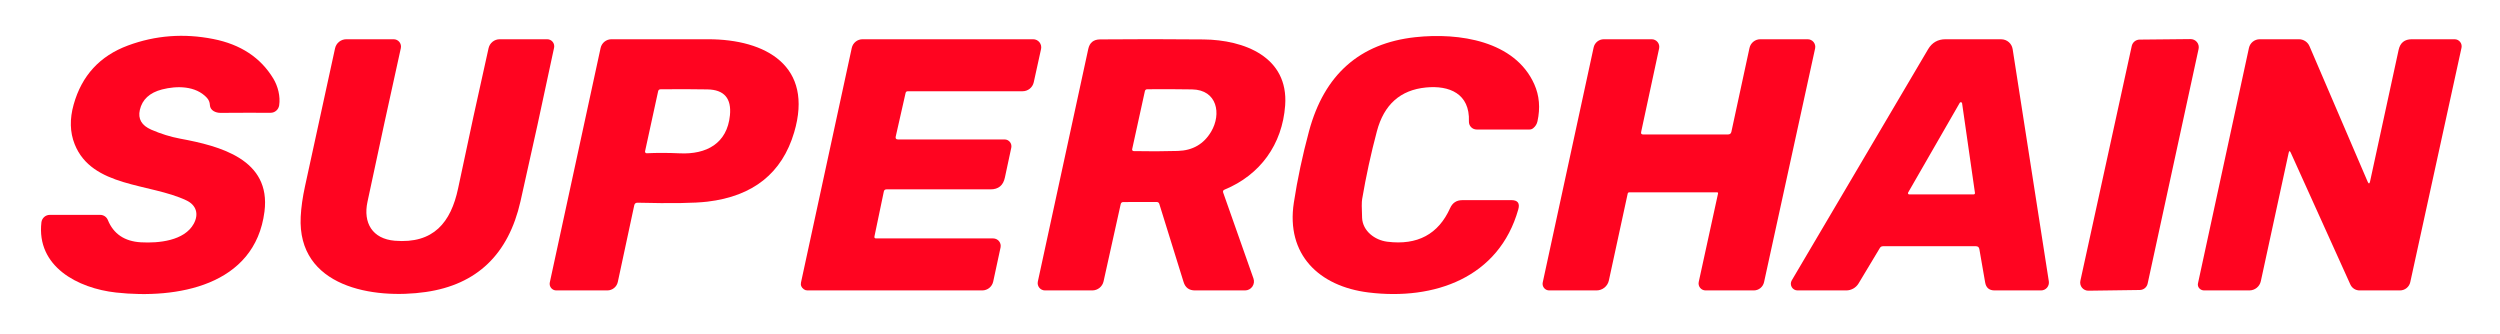
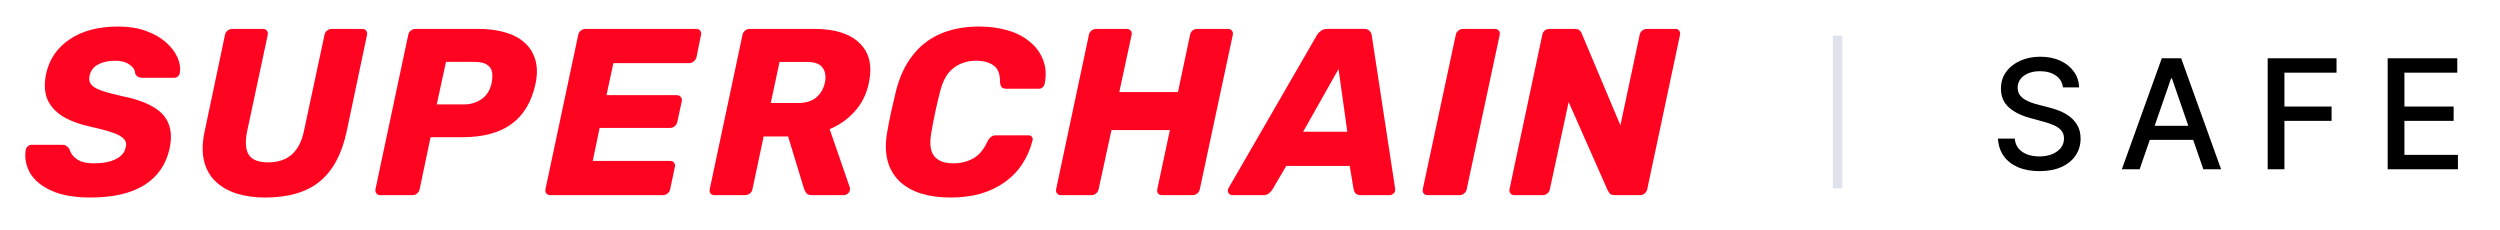
- <svg xmlns="http://www.w3.org/2000/svg" version="1.1" viewBox="0.00 0.00 637.00 85.00">
-   <path fill="#ff0420" d="   M 52.68 24.88   C 49.84 21.84 45.08 21.82 41.29 22.79   Q 36.54 24.02 35.63 28.01   Q 34.85 31.44 38.56 33.05   Q 42.22 34.64 45.91 35.33   C 56.02 37.21 69.08 40.56 67.39 53.90   C 64.98 72.92 44.92 76.23 29.59 74.54   C 19.78 73.46 9.26 67.89 10.55 56.66   A 2.16 2.15 -86.7 0 1 12.69 54.75   L 25.54 54.75   A 2.10 2.09 79.0 0 1 27.48 56.06   Q 29.64 61.37 35.90 61.74   C 40.43 62.00 47.00 61.36 49.37 57.01   C 50.72 54.53 50.01 52.25 47.49 51.06   C 38.19 46.64 23.41 47.79 19.02 36.73   Q 17.21 32.17 18.77 26.63   Q 21.87 15.57 32.61 11.59   Q 43.09 7.71 54.35 9.94   Q 64.79 12.00 69.64 20.02   C 70.82 21.98 71.48 24.55 71.13 26.86   A 2.22 2.21 -85.5 0 1 68.93 28.74   Q 63.20 28.71 56.19 28.76   C 55.00 28.77 53.55 28.17 53.48 26.78   Q 53.44 25.68 52.68 24.88   Z" />
-   <path fill="#ff0420" d="   M 374.28 30.94   C 374.55 23.84 369.27 21.71 363.34 22.29   Q 353.54 23.24 350.83 33.45   Q 348.56 41.98 347.07 50.75   Q 346.89 51.80 347.06 55.50   C 347.21 58.85 350.28 61.19 353.49 61.59   Q 365.00 63.02 369.49 53.03   Q 370.40 51.00 372.58 51.00   Q 378.72 51.00 385.08 50.99   Q 387.53 50.99 386.86 53.35   C 381.95 70.77 365.47 76.59 348.69 74.52   C 336.08 72.96 327.64 64.86 329.67 51.64   Q 331.04 42.70 333.54 33.42   Q 339.36 11.82 360.57 9.48   C 371.82 8.25 386.02 10.42 390.94 21.47   Q 392.87 25.79 391.75 30.90   Q 391.52 31.97 390.65 32.67   Q 390.24 33.00 389.72 33.00   L 376.26 33.00   A 1.98 1.98 0.0 0 1 374.28 30.94   Z" />
-   <path fill="#ff0420" d="   M 100.60 61.34   C 110.46 62.15 114.89 56.69 116.73 47.98   Q 120.65 29.34 124.49 12.27   A 2.91 2.90 -83.7 0 1 127.32 10.00   L 139.43 10.00   A 1.79 1.79 0.0 0 1 141.18 12.16   Q 136.95 32.17 132.62 51.30   Q 128.02 71.58 108.49 74.40   C 95.23 76.32 75.71 73.21 76.62 55.20   Q 76.80 51.67 77.71 47.49   Q 81.43 30.55 85.37 12.32   A 2.95 2.94 6.1 0 1 88.25 10.00   L 100.30 10.00   A 1.87 1.87 0.0 0 1 102.13 12.28   Q 97.92 31.24 93.63 51.44   C 92.49 56.77 94.86 60.86 100.60 61.34   Z" />
-   <path fill="#ff0420" d="   M 161.61 52.30   L 157.42 71.84   A 2.74 2.74 0.0 0 1 154.74 74.00   L 141.73 74.00   A 1.68 1.68 0.0 0 1 140.09 71.96   L 153.03 12.24   A 2.83 2.83 0.0 0 1 155.80 10.00   Q 167.24 10.00 180.43 10.00   C 195.13 10.00 207.37 16.79 202.35 33.73   Q 197.74 49.30 180.26 51.38   Q 175.31 51.97 162.44 51.65   Q 161.76 51.64 161.61 52.30   Z   M 164.36 38.55   A 0.42 0.41 4.7 0 0 164.79 39.05   Q 168.65 38.86 173.25 39.07   C 179.98 39.38 185.29 36.58 185.99 29.36   Q 186.62 22.90 180.28 22.78   Q 174.65 22.68 168.33 22.75   Q 167.80 22.75 167.69 23.26   L 164.36 38.55   Z" />
-   <path fill="#ff0420" d="   M 223.23 60.75   L 253.06 60.75   A 1.92 1.91 6.0 0 1 254.94 63.06   L 253.07 71.74   A 2.87 2.86 -83.9 0 1 250.27 74.00   L 205.72 74.00   A 1.55 1.52 -26.6 0 1 204.82 73.71   Q 203.87 73.02 204.10 71.95   Q 210.66 41.63 217.03 12.22   A 2.81 2.81 0.0 0 1 219.78 10.00   L 263.25 10.00   A 2.06 2.06 0.0 0 1 265.26 12.50   L 263.40 20.96   A 2.92 2.91 6.1 0 1 260.55 23.25   L 231.31 23.25   Q 230.84 23.25 230.74 23.71   L 228.23 34.80   Q 228.07 35.53 228.81 35.53   L 255.97 35.53   A 1.75 1.74 -83.6 0 1 257.67 37.66   Q 256.87 41.30 256.05 45.22   Q 255.42 48.26 252.36 48.25   Q 239.82 48.25 225.87 48.25   Q 225.32 48.25 225.20 48.79   L 222.81 60.24   Q 222.71 60.75 223.23 60.75   Z" />
-   <path fill="#ff0420" d="   M 311.67 49.08   L 319.38 70.95   A 2.29 2.28 80.2 0 1 317.23 74.00   L 304.48 74.00   Q 302.24 74.00 301.58 71.87   L 295.38 51.92   A 0.65 0.64 -8.5 0 0 294.76 51.47   L 286.23 51.48   Q 285.67 51.48 285.55 52.03   L 281.19 71.69   A 2.96 2.95 -83.6 0 1 278.31 74.00   L 266.26 74.00   A 1.86 1.86 0.0 0 1 264.44 71.75   L 277.29 12.48   Q 277.81 10.07 280.28 10.04   Q 293.20 9.92 306.67 10.05   C 316.97 10.16 328.34 14.46 327.46 26.84   C 326.74 36.82 321.08 44.58 312.01 48.32   Q 311.48 48.54 311.67 49.08   Z   M 308.61 33.53   C 311.27 29.03 310.16 22.89 303.75 22.78   Q 298.37 22.69 292.34 22.74   Q 291.82 22.74 291.71 23.25   L 288.47 38.02   A 0.40 0.40 0.0 0 0 288.85 38.50   Q 294.53 38.62 300.12 38.46   Q 305.80 38.29 308.61 33.53   Z" />
-   <path fill="#ff0420" d="   M 418.67 34.26   L 440.30 34.26   Q 441.01 34.26 441.16 33.57   L 445.77 12.23   A 2.82 2.82 0.0 0 1 448.53 10.00   L 460.59 10.00   A 1.94 1.94 0.0 0 1 462.49 12.35   L 449.48 71.89   A 2.68 2.67 -83.8 0 1 446.87 74.00   L 434.58 74.00   A 1.78 1.78 0.0 0 1 432.84 71.83   L 437.76 49.29   A 0.24 0.23 6.7 0 0 437.53 49.00   L 415.14 49.00   A 0.41 0.41 0.0 0 0 414.74 49.32   L 409.94 71.46   A 3.22 3.22 0.0 0 1 406.79 74.00   L 394.73 74.00   A 1.68 1.68 0.0 0 1 393.09 71.96   L 406.06 12.09   A 2.66 2.65 6.0 0 1 408.66 10.00   L 420.85 10.00   A 1.94 1.93 -83.9 0 1 422.74 12.35   L 418.16 33.64   Q 418.03 34.26 418.67 34.26   Z" />
-   <path fill="#ff0420" d="   M 503.47 62.74   L 479.79 62.74   Q 479.25 62.74 478.98 63.20   L 473.57 72.21   A 3.68 3.68 0.0 0 1 470.41 74.00   L 458.01 74.00   A 1.70 1.70 0.0 0 1 456.54 71.44   Q 473.97 41.86 491.28 12.54   Q 492.78 10.01 495.70 10.00   Q 502.77 9.99 509.92 10.01   A 2.95 2.95 0.0 0 1 512.82 12.50   L 522.04 71.68   A 2.01 2.00 85.6 0 1 520.06 74.00   L 508.23 74.00   Q 506.17 74.00 505.82 71.98   L 504.34 63.47   Q 504.21 62.74 503.47 62.74   Z   M 486.19 49.06   A 0.32 0.32 0.0 0 0 486.46 49.54   L 502.90 49.53   A 0.32 0.32 0.0 0 0 503.22 49.16   L 499.94 26.31   A 0.32 0.32 0.0 0 0 499.35 26.19   L 486.19 49.06   Z" />
-   <path fill="#ff0420" d="   M 560.20 12.47   L 547.22 72.26   A 2.07 2.07 0.0 0 1 545.22 73.89   L 532.13 74.07   A 2.07 2.07 0.0 0 1 530.08 71.55   L 543.17 11.72   A 2.07 2.07 0.0 0 1 545.17 10.09   L 558.15 9.96   A 2.07 2.07 0.0 0 1 560.20 12.47   Z" />
-   <path fill="#ff0420" d="   M 583.15 38.95   L 576.06 71.64   A 3.00 2.99 6.1 0 1 573.13 74.00   L 561.61 74.00   A 1.58 1.47 5.7 0 1 560.04 72.22   L 573.03 12.22   A 2.81 2.81 0.0 0 1 575.78 10.00   L 585.77 10.00   A 2.93 2.92 -11.6 0 1 588.46 11.77   L 603.26 46.26   Q 603.68 47.22 603.90 46.20   L 611.17 12.71   Q 611.76 10.00 614.53 10.00   L 625.43 10.00   A 1.80 1.80 0.0 0 1 627.19 12.18   L 614.14 71.88   A 2.70 2.69 6.1 0 1 611.50 74.00   L 601.21 74.00   A 2.57 2.56 -12.1 0 1 598.87 72.49   L 583.68 38.89   Q 583.33 38.13 583.15 38.95   Z" />
+ <svg xmlns="http://www.w3.org/2000/svg" width="262" height="24" fill="none">
+   <g>
+     <path id="svg_1" fill="#FF0420" d="m158.694,20.451c-0.166,0 -0.299,-0.058 -0.398,-0.174c-0.1,-0.116 -0.133,-0.266 -0.1,-0.448l3.435,-16.178c0.033,-0.183 0.116,-0.332 0.249,-0.448c0.149,-0.116 0.315,-0.174 0.498,-0.174l2.638,0c0.265,0 0.448,0.058 0.547,0.174c0.116,0.116 0.183,0.216 0.199,0.299l4.057,9.632l2.016,-9.483c0.033,-0.183 0.125,-0.332 0.274,-0.448c0.149,-0.116 0.307,-0.174 0.473,-0.174l2.987,0c0.182,0 0.315,0.058 0.398,0.174c0.099,0.116 0.133,0.265 0.099,0.448l-3.434,16.178c-0.033,0.166 -0.125,0.315 -0.274,0.448c-0.133,0.116 -0.29,0.174 -0.473,0.174l-2.638,0c-0.266,0 -0.448,-0.058 -0.548,-0.174c-0.099,-0.133 -0.166,-0.232 -0.199,-0.299l-4.106,-9.284l-1.967,9.134c-0.033,0.182 -0.124,0.332 -0.273,0.448c-0.133,0.116 -0.291,0.174 -0.473,0.174l-2.987,0z" />
+     <path id="svg_2" fill="#FF0420" d="m149.629,20.451c-0.183,0 -0.324,-0.058 -0.423,-0.174c-0.1,-0.116 -0.133,-0.266 -0.1,-0.448l3.46,-16.178c0.033,-0.183 0.124,-0.332 0.274,-0.448c0.149,-0.116 0.307,-0.174 0.473,-0.174l3.36,0c0.165,0 0.298,0.058 0.398,0.174c0.099,0.116 0.132,0.265 0.099,0.448l-3.459,16.178c-0.033,0.182 -0.125,0.332 -0.274,0.448c-0.133,0.116 -0.282,0.174 -0.448,0.174l-3.36,0z" />
+     <path id="svg_3" fill="#FF0420" d="m129.152,20.451c-0.199,0 -0.34,-0.083 -0.423,-0.249c-0.083,-0.166 -0.075,-0.332 0.025,-0.498l9.234,-15.979c0.099,-0.183 0.24,-0.34 0.423,-0.473c0.182,-0.149 0.415,-0.224 0.697,-0.224l3.833,0c0.282,0 0.481,0.075 0.597,0.224c0.133,0.133 0.207,0.29 0.224,0.473l2.439,15.979c0.05,0.232 0.008,0.415 -0.124,0.547c-0.133,0.133 -0.282,0.199 -0.448,0.199l-3.012,0c-0.249,0 -0.431,-0.058 -0.547,-0.174c-0.1,-0.116 -0.166,-0.249 -0.2,-0.398l-0.423,-2.489l-6.645,0l-1.493,2.539c-0.083,0.116 -0.199,0.232 -0.349,0.348c-0.132,0.116 -0.323,0.174 -0.572,0.174l-3.236,0zm7.417,-6.645l4.629,0l-0.92,-6.571l-3.709,6.571z" />
+     <path id="svg_4" fill="#FF0420" d="m111.18,20.451c-0.166,0 -0.299,-0.058 -0.399,-0.174c-0.099,-0.116 -0.132,-0.266 -0.099,-0.448l3.434,-16.178c0.034,-0.183 0.125,-0.332 0.274,-0.448c0.15,-0.116 0.307,-0.174 0.473,-0.174l3.211,0c0.182,0 0.323,0.058 0.423,0.174c0.099,0.116 0.133,0.265 0.099,0.448l-1.294,5.998l6.148,0l1.269,-5.998c0.033,-0.183 0.116,-0.332 0.249,-0.448c0.149,-0.116 0.315,-0.174 0.498,-0.174l3.21,0c0.183,0 0.324,0.058 0.424,0.174c0.099,0.116 0.132,0.265 0.099,0.448l-3.459,16.178c-0.034,0.182 -0.125,0.332 -0.274,0.448c-0.133,0.116 -0.291,0.174 -0.473,0.174l-3.211,0c-0.182,0 -0.323,-0.058 -0.423,-0.174c-0.083,-0.116 -0.108,-0.266 -0.075,-0.448l1.32,-6.197l-6.123,0l-1.344,6.197c-0.033,0.182 -0.125,0.332 -0.274,0.448c-0.133,0.116 -0.29,0.174 -0.473,0.174l-3.21,0z" />
+     <path id="svg_5" fill="#FF0420" d="m99.577,20.7c-1.128,0 -2.149,-0.141 -3.061,-0.423c-0.896,-0.282 -1.643,-0.705 -2.24,-1.269c-0.598,-0.581 -1.012,-1.286 -1.245,-2.116c-0.232,-0.846 -0.257,-1.825 -0.074,-2.937c0.116,-0.68 0.257,-1.41 0.423,-2.19c0.182,-0.78 0.356,-1.526 0.522,-2.24c0.365,-1.444 0.93,-2.663 1.693,-3.659c0.763,-1.012 1.725,-1.775 2.887,-2.29c1.178,-0.531 2.563,-0.796 4.156,-0.796c1.062,0 2.05,0.133 2.962,0.398c0.913,0.265 1.684,0.664 2.315,1.195c0.647,0.514 1.112,1.145 1.394,1.892c0.298,0.73 0.356,1.568 0.174,2.514c-0.033,0.149 -0.108,0.274 -0.224,0.373c-0.1,0.1 -0.224,0.149 -0.374,0.149l-3.384,0c-0.216,0 -0.382,-0.041 -0.498,-0.124c-0.1,-0.1 -0.166,-0.274 -0.199,-0.523c0.016,-0.863 -0.208,-1.46 -0.672,-1.792c-0.465,-0.332 -1.079,-0.498 -1.842,-0.498c-0.913,0 -1.701,0.257 -2.365,0.772c-0.663,0.498 -1.136,1.336 -1.418,2.514c-0.349,1.361 -0.647,2.754 -0.896,4.181c-0.216,1.178 -0.116,2.024 0.298,2.539c0.415,0.498 1.079,0.747 1.992,0.747c0.763,0 1.451,-0.166 2.065,-0.498c0.614,-0.332 1.12,-0.929 1.519,-1.792c0.132,-0.249 0.265,-0.415 0.398,-0.498c0.133,-0.1 0.307,-0.149 0.522,-0.149l3.385,0c0.15,0 0.266,0.05 0.349,0.149c0.083,0.1 0.108,0.224 0.074,0.373c-0.232,0.929 -0.597,1.767 -1.095,2.514c-0.481,0.73 -1.095,1.361 -1.841,1.891c-0.73,0.514 -1.568,0.913 -2.514,1.195c-0.946,0.266 -2.008,0.398 -3.186,0.398z" />
+     <path id="svg_6" fill="#FF0420" d="m74.877,20.451c-0.182,0 -0.323,-0.058 -0.423,-0.174c-0.083,-0.116 -0.108,-0.266 -0.075,-0.448l3.435,-16.178c0.033,-0.183 0.124,-0.332 0.274,-0.448c0.149,-0.116 0.315,-0.174 0.498,-0.174l6.769,0c2.141,0 3.717,0.498 4.729,1.493c1.029,0.979 1.353,2.373 0.971,4.181c-0.249,1.178 -0.747,2.174 -1.493,2.987c-0.73,0.813 -1.602,1.427 -2.614,1.842l2.116,6.123c0.016,0.05 0.025,0.091 0.025,0.124c0,0.033 -0.009,0.083 -0.025,0.149c-0.017,0.133 -0.091,0.257 -0.224,0.373c-0.133,0.1 -0.274,0.149 -0.423,0.149l-3.286,0c-0.315,0 -0.531,-0.075 -0.647,-0.224c-0.099,-0.166 -0.174,-0.315 -0.224,-0.448l-1.667,-5.476l-2.564,0l-1.17,5.525c-0.033,0.182 -0.124,0.332 -0.273,0.448c-0.15,0.116 -0.316,0.174 -0.498,0.174l-3.211,0zm5.899,-9.657l2.887,0c0.78,0 1.402,-0.191 1.867,-0.572c0.464,-0.382 0.771,-0.904 0.92,-1.568c0.133,-0.647 0.05,-1.17 -0.248,-1.568c-0.282,-0.398 -0.83,-0.597 -1.643,-0.597l-2.862,0l-0.921,4.306z" />
+     <path id="svg_7" fill="#FF0420" d="m57.662,20.451c-0.166,0 -0.299,-0.058 -0.398,-0.174c-0.1,-0.116 -0.133,-0.266 -0.1,-0.448l3.435,-16.178c0.033,-0.183 0.124,-0.332 0.274,-0.448c0.149,-0.116 0.307,-0.174 0.473,-0.174l11.623,0c0.183,0 0.316,0.058 0.399,0.174c0.099,0.116 0.132,0.265 0.099,0.448l-0.473,2.34c-0.05,0.183 -0.149,0.332 -0.298,0.448c-0.133,0.116 -0.291,0.174 -0.473,0.174l-7.94,0l-0.722,3.36l7.367,0c0.183,0 0.324,0.066 0.424,0.199c0.099,0.116 0.132,0.266 0.099,0.448l-0.473,2.165c-0.033,0.166 -0.124,0.315 -0.274,0.448c-0.132,0.116 -0.29,0.174 -0.472,0.174l-7.392,0l-0.722,3.459l8.114,0c0.182,0 0.315,0.058 0.398,0.174c0.099,0.116 0.132,0.266 0.099,0.448l-0.497,2.34c-0.033,0.182 -0.124,0.332 -0.274,0.448c-0.133,0.116 -0.29,0.174 -0.473,0.174l-11.822,0z" />
+     <path id="svg_8" fill="#FF0420" d="m39.847,20.451c-0.166,0 -0.299,-0.058 -0.398,-0.174c-0.1,-0.116 -0.133,-0.266 -0.1,-0.448l3.435,-16.178c0.033,-0.183 0.124,-0.332 0.274,-0.448c0.149,-0.116 0.307,-0.174 0.473,-0.174l6.62,0c1.012,0 1.925,0.116 2.738,0.348c0.83,0.232 1.518,0.589 2.066,1.07c0.547,0.481 0.929,1.087 1.145,1.817c0.216,0.713 0.224,1.551 0.025,2.514c-0.415,1.908 -1.261,3.319 -2.539,4.231c-1.261,0.913 -2.962,1.369 -5.102,1.369l-3.36,0l-1.145,5.451c-0.033,0.182 -0.124,0.332 -0.274,0.448c-0.133,0.116 -0.29,0.174 -0.473,0.174l-3.385,0zm5.924,-9.508l2.862,0c0.68,0 1.286,-0.183 1.817,-0.548c0.548,-0.365 0.904,-0.921 1.07,-1.668c0.083,-0.431 0.1,-0.813 0.05,-1.145c-0.05,-0.332 -0.224,-0.597 -0.523,-0.796c-0.282,-0.199 -0.722,-0.299 -1.319,-0.299l-2.987,0l-0.971,4.455z" />
+     <path id="svg_9" fill="#FF0420" d="m27.786,20.7c-1.062,0 -2.041,-0.133 -2.937,-0.398c-0.896,-0.282 -1.643,-0.705 -2.24,-1.269c-0.597,-0.564 -1.004,-1.278 -1.22,-2.14c-0.216,-0.863 -0.199,-1.891 0.05,-3.086l2.14,-10.155c0.033,-0.183 0.124,-0.332 0.274,-0.448c0.149,-0.116 0.315,-0.174 0.498,-0.174l3.211,0c0.182,0 0.315,0.058 0.398,0.174c0.1,0.116 0.133,0.265 0.1,0.448l-2.165,10.13c-0.216,1.079 -0.158,1.892 0.174,2.439c0.348,0.531 1.029,0.796 2.041,0.796c0.996,0 1.809,-0.266 2.439,-0.796c0.63,-0.547 1.062,-1.361 1.294,-2.439l2.165,-10.13c0.033,-0.183 0.124,-0.332 0.274,-0.448c0.149,-0.116 0.307,-0.174 0.473,-0.174l3.211,0c0.182,0 0.315,0.058 0.398,0.174c0.1,0.116 0.133,0.265 0.1,0.448l-2.14,10.155c-0.514,2.373 -1.46,4.115 -2.837,5.227c-1.361,1.112 -3.26,1.667 -5.699,1.667z" />
+     <path id="svg_10" fill="#FF0420" d="m9.514,20.7c-1.659,0 -3.02,-0.232 -4.082,-0.697c-1.045,-0.465 -1.8,-1.079 -2.265,-1.842c-0.448,-0.78 -0.606,-1.601 -0.473,-2.464c0.033,-0.133 0.1,-0.249 0.199,-0.348c0.116,-0.116 0.249,-0.174 0.398,-0.174l3.186,0c0.232,0 0.398,0.042 0.498,0.124c0.1,0.083 0.199,0.191 0.299,0.324c0.066,0.249 0.199,0.489 0.398,0.722c0.199,0.232 0.473,0.423 0.821,0.572c0.365,0.133 0.813,0.199 1.344,0.199c0.962,0 1.734,-0.149 2.315,-0.448c0.581,-0.299 0.921,-0.705 1.02,-1.22c0.1,-0.365 0.033,-0.664 -0.199,-0.896c-0.216,-0.249 -0.606,-0.465 -1.17,-0.647c-0.547,-0.199 -1.286,-0.398 -2.215,-0.597c-1.211,-0.266 -2.207,-0.63 -2.987,-1.095c-0.78,-0.481 -1.327,-1.087 -1.643,-1.817c-0.299,-0.747 -0.34,-1.634 -0.124,-2.663c0.332,-1.527 1.153,-2.729 2.464,-3.609c1.311,-0.896 3.011,-1.344 5.102,-1.344c1.079,0 2.033,0.149 2.862,0.448c0.846,0.299 1.551,0.697 2.116,1.195c0.564,0.498 0.971,1.029 1.22,1.593c0.249,0.548 0.332,1.087 0.249,1.618c-0.017,0.133 -0.083,0.257 -0.199,0.373c-0.116,0.1 -0.249,0.149 -0.398,0.149l-3.335,0c-0.166,0 -0.315,-0.033 -0.448,-0.1c-0.116,-0.066 -0.216,-0.174 -0.299,-0.324c0,-0.365 -0.191,-0.68 -0.573,-0.946c-0.382,-0.282 -0.888,-0.423 -1.518,-0.423c-0.714,0 -1.311,0.133 -1.792,0.398c-0.481,0.249 -0.78,0.639 -0.896,1.17c-0.083,0.332 -0.042,0.622 0.124,0.871c0.182,0.249 0.514,0.465 0.996,0.647c0.498,0.183 1.178,0.373 2.041,0.572c1.46,0.282 2.605,0.664 3.435,1.145c0.83,0.465 1.385,1.054 1.667,1.767c0.299,0.714 0.34,1.585 0.124,2.613c-0.365,1.692 -1.253,2.978 -2.663,3.858c-1.394,0.863 -3.26,1.294 -5.6,1.294z" />
+     <line id="svg_11" stroke="#E0E2EB" y2="19.74" x2="192.579" y1="3.74" x1="192.579" />
+     <path id="svg_12" fill="currentColor" d="m216.193,9.161c-0.061,-0.538 -0.311,-0.955 -0.75,-1.25c-0.439,-0.299 -0.992,-0.449 -1.659,-0.449c-0.477,0 -0.89,0.076 -1.239,0.227c-0.348,0.148 -0.619,0.352 -0.812,0.614c-0.19,0.258 -0.284,0.551 -0.284,0.881c0,0.277 0.064,0.515 0.193,0.716c0.132,0.201 0.305,0.369 0.517,0.506c0.216,0.133 0.447,0.244 0.693,0.335c0.246,0.087 0.483,0.159 0.71,0.216l1.137,0.295c0.371,0.091 0.752,0.214 1.142,0.369c0.39,0.155 0.752,0.36 1.085,0.614c0.333,0.254 0.602,0.568 0.807,0.943c0.208,0.375 0.312,0.824 0.312,1.347c0,0.659 -0.17,1.244 -0.511,1.756c-0.337,0.511 -0.828,0.915 -1.472,1.21c-0.64,0.295 -1.415,0.443 -2.324,0.443c-0.871,0 -1.625,-0.138 -2.261,-0.415c-0.636,-0.277 -1.134,-0.669 -1.494,-1.176c-0.36,-0.511 -0.559,-1.117 -0.597,-1.818l1.761,0c0.035,0.42 0.171,0.771 0.41,1.051c0.242,0.277 0.551,0.483 0.926,0.619c0.378,0.133 0.793,0.199 1.244,0.199c0.496,0 0.938,-0.078 1.324,-0.233c0.39,-0.159 0.697,-0.379 0.92,-0.659c0.224,-0.284 0.336,-0.616 0.336,-0.994c0,-0.345 -0.099,-0.627 -0.296,-0.847c-0.193,-0.22 -0.456,-0.402 -0.79,-0.545c-0.329,-0.144 -0.702,-0.271 -1.119,-0.381l-1.375,-0.375c-0.932,-0.254 -1.67,-0.627 -2.216,-1.119c-0.542,-0.492 -0.812,-1.144 -0.812,-1.955c0,-0.67 0.181,-1.256 0.545,-1.756c0.364,-0.5 0.856,-0.888 1.477,-1.165c0.622,-0.28 1.322,-0.42 2.103,-0.42c0.787,0 1.483,0.138 2.085,0.415c0.606,0.277 1.083,0.657 1.432,1.142c0.348,0.481 0.53,1.034 0.545,1.659l-1.693,0zm8.039,8.58l-1.863,0l4.187,-11.636l2.029,0l4.187,11.636l-1.863,0l-3.29,-9.523l-0.091,0l-3.296,9.523zm0.313,-4.557l6.045,0l0,1.477l-6.045,0l0,-1.477zm13.108,4.557l0,-11.636l7.216,0l0,1.511l-5.461,0l0,3.546l4.943,0l0,1.506l-4.943,0l0,5.074l-1.755,0zm12.575,0l0,-11.636l7.295,0l0,1.511l-5.54,0l0,3.546l5.159,0l0,1.506l-5.159,0l0,3.562l5.608,0l0,1.511l-7.363,0z" />
+   </g>
</svg>
